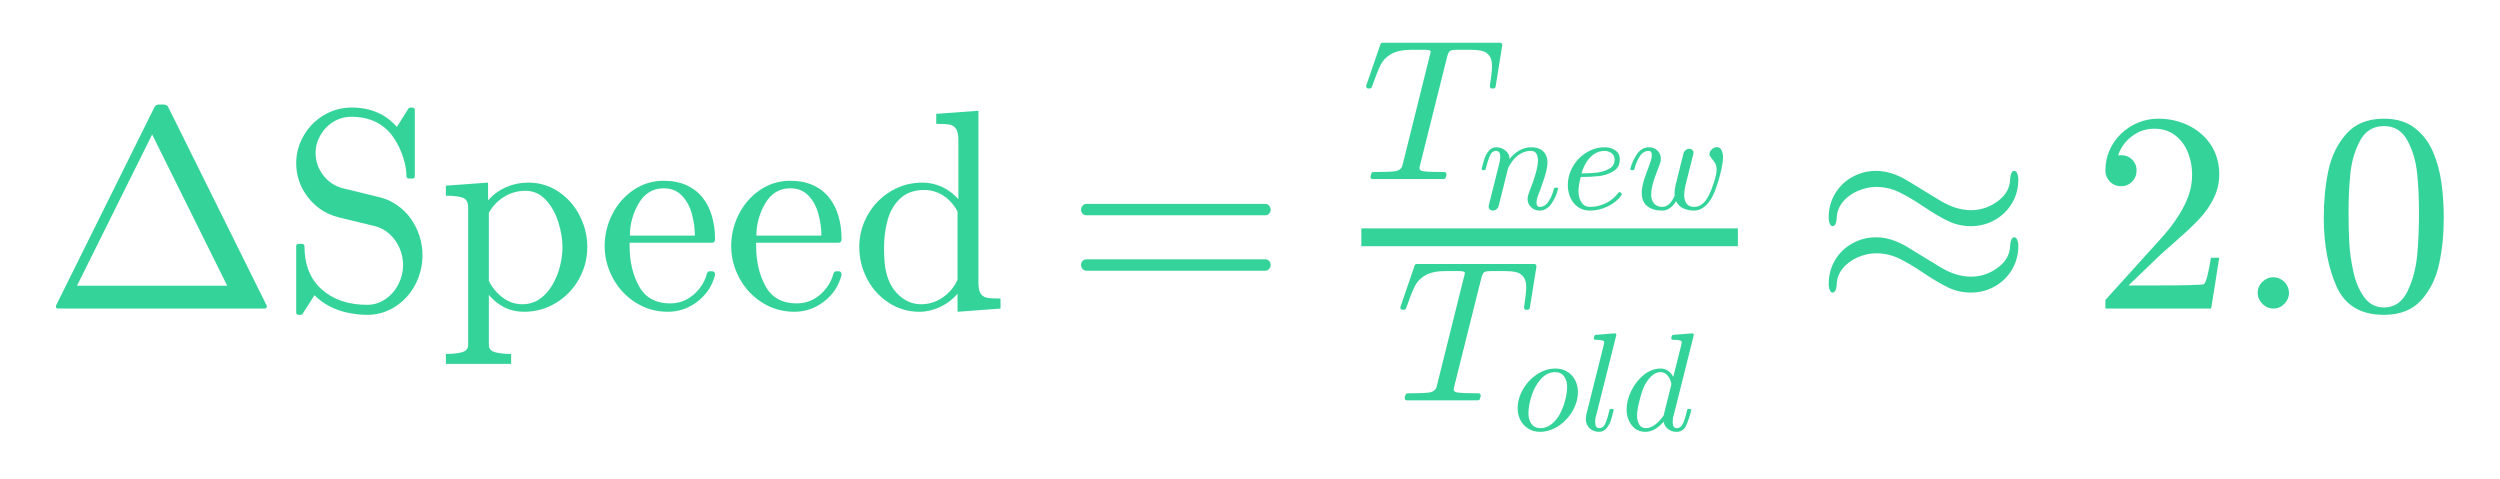
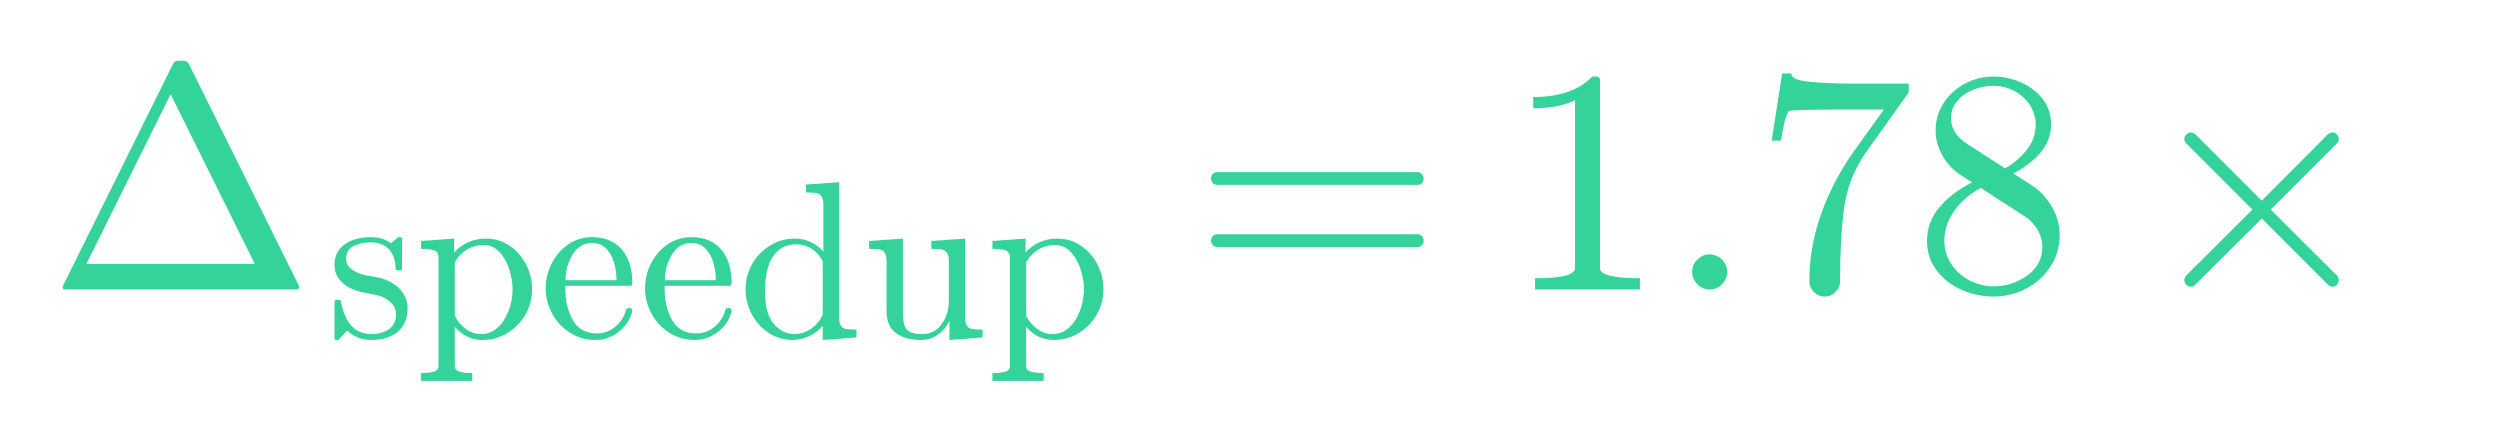
- <svg xmlns="http://www.w3.org/2000/svg" xmlns:xlink="http://www.w3.org/1999/xlink" width="210.48pt" height="40.32pt" viewBox="0 0 210.48 40.32" version="1.1">
+ <svg xmlns="http://www.w3.org/2000/svg" xmlns:xlink="http://www.w3.org/1999/xlink" width="187.68pt" height="32.394pt" viewBox="0 0 187.68 32.394" version="1.1">
  <defs>
    <style type="text/css">*{stroke-linejoin: round; stroke-linecap: butt}</style>
  </defs>
  <g id="figure_1">
    <g id="text_1">
-       <g style="fill: #34d399" transform="translate(3.6 26.16) scale(0.24 -0.24)">
+       <g style="fill: #34d399" transform="translate(3.6 21.83438) scale(0.24 -0.24)">
        <defs>
          <path id="Cmr10-6" d="M 347 0  Q 294 0 294 50  Q 297 56 298 59  Q 300 63 300 72  L 2503 4513  Q 2531 4581 2619 4581  L 2706 4581  Q 2794 4581 2822 4513  L 5025 72  Q 5028 66 5029 61  Q 5031 56 5031 50  Q 5031 0 4978 0  L 347 0  z M 769 513  L 4141 513  L 2456 3909  L 769 513  z " transform="scale(0.015625)" />
-           <path id="Cmr10-37" d="M 359 -91  L 359 1403  Q 359 1453 416 1453  L 494 1453  Q 513 1453 528 1437  Q 544 1422 544 1403  Q 544 775 933 429  Q 1322 84 1953 84  Q 2175 84 2362 212  Q 2550 341 2654 548  Q 2759 756 2759 978  Q 2759 1172 2681 1355  Q 2603 1538 2456 1672  Q 2309 1806 2125 1850  L 1294 2053  Q 881 2163 620 2502  Q 359 2841 359 3263  Q 359 3594 528 3884  Q 697 4175 983 4344  Q 1269 4513 1600 4513  Q 2241 4513 2619 4078  L 2881 4494  Q 2900 4513 2925 4513  L 2969 4513  Q 2988 4513 3005 4498  Q 3022 4484 3022 4459  L 3022 2975  Q 3022 2919 2969 2919  L 2894 2919  Q 2834 2919 2834 2975  Q 2834 3138 2779 3331  Q 2725 3525 2628 3703  Q 2531 3881 2419 3994  Q 2109 4306 1600 4306  Q 1381 4306 1197 4195  Q 1013 4084 903 3893  Q 794 3703 794 3494  Q 794 3219 964 2995  Q 1134 2772 1409 2700  L 2241 2497  Q 2447 2447 2630 2317  Q 2813 2188 2934 2016  Q 3056 1844 3125 1633  Q 3194 1422 3194 1197  Q 3194 850 3034 542  Q 2875 234 2586 46  Q 2297 -141 1953 -141  Q 1741 -141 1519 -94  Q 1297 -47 1109 50  Q 922 147 769 300  L 500 -122  Q 481 -141 453 -141  L 416 -141  Q 359 -141 359 -91  z " transform="scale(0.015625)" />
+           <path id="Cmr10-52" d="M 213 -19  L 213 1025  Q 213 1075 269 1075  L 347 1075  Q 384 1075 397 1025  Q 575 97 1259 97  Q 1563 97 1767 234  Q 1972 372 1972 659  Q 1972 866 1812 1011  Q 1653 1156 1434 1209  L 1006 1294  Q 791 1341 614 1437  Q 438 1534 325 1695  Q 213 1856 213 2069  Q 213 2350 361 2529  Q 509 2709 746 2789  Q 984 2869 1259 2869  Q 1588 2869 1831 2694  L 2016 2853  Q 2016 2869 2047 2869  L 2094 2869  Q 2113 2869 2128 2851  Q 2144 2834 2144 2816  L 2144 1978  Q 2144 1919 2094 1919  L 2016 1919  Q 1959 1919 1959 1978  Q 1959 2313 1773 2516  Q 1588 2719 1253 2719  Q 966 2719 755 2612  Q 544 2506 544 2247  Q 544 2069 695 1955  Q 847 1841 1050 1791  L 1484 1709  Q 1703 1659 1892 1540  Q 2081 1422 2192 1240  Q 2303 1059 2303 831  Q 2303 600 2223 429  Q 2144 259 2001 146  Q 1859 34 1665 -19  Q 1472 -72 1259 -72  Q 859 -72 575 197  L 341 -56  Q 341 -72 306 -72  L 269 -72  Q 213 -72 213 -19  z " transform="scale(0.015625)" />
          <path id="Cmr10-7d" d="M 166 -1241  L 166 -1019  Q 384 -1019 525 -981  Q 666 -944 666 -813  L 666 2272  Q 666 2447 541 2490  Q 416 2534 166 2534  L 166 2759  L 1113 2828  L 1113 2431  Q 1288 2625 1520 2726  Q 1753 2828 2016 2828  Q 2394 2828 2697 2623  Q 3000 2419 3170 2086  Q 3341 1753 3341 1381  Q 3341 994 3152 659  Q 2963 325 2636 126  Q 2309 -72 1919 -72  Q 1453 -72 1131 306  L 1131 -813  Q 1131 -944 1273 -981  Q 1416 -1019 1631 -1019  L 1631 -1241  L 166 -1241  z M 1131 622  Q 1244 394 1444 245  Q 1644 97 1881 97  Q 2103 97 2273 215  Q 2444 334 2559 534  Q 2675 734 2729 954  Q 2784 1175 2784 1381  Q 2784 1638 2692 1936  Q 2600 2234 2411 2439  Q 2222 2644 1953 2644  Q 1694 2644 1476 2511  Q 1259 2378 1131 2150  L 1131 622  z " transform="scale(0.015625)" />
          <path id="Cmr10-82" d="M 1594 -72  Q 1203 -72 876 133  Q 550 338 364 680  Q 178 1022 178 1403  Q 178 1778 348 2115  Q 519 2453 823 2661  Q 1128 2869 1503 2869  Q 1797 2869 2014 2770  Q 2231 2672 2372 2497  Q 2513 2322 2584 2084  Q 2656 1847 2656 1563  Q 2656 1478 2591 1478  L 738 1478  L 738 1409  Q 738 878 952 497  Q 1166 116 1650 116  Q 1847 116 2014 203  Q 2181 291 2304 447  Q 2428 603 2472 781  Q 2478 803 2495 820  Q 2513 838 2534 838  L 2591 838  Q 2656 838 2656 756  Q 2566 394 2266 161  Q 1966 -72 1594 -72  z M 744 1638  L 2203 1638  Q 2203 1878 2136 2125  Q 2069 2372 1912 2536  Q 1756 2700 1503 2700  Q 1141 2700 942 2361  Q 744 2022 744 1638  z " transform="scale(0.015625)" />
          <path id="Cmr10-49" d="M 1563 -72  Q 1184 -72 871 133  Q 559 338 386 672  Q 213 1006 213 1381  Q 213 1769 402 2101  Q 591 2434 916 2631  Q 1241 2828 1631 2828  Q 1866 2828 2075 2729  Q 2284 2631 2438 2456  L 2438 3788  Q 2438 3959 2386 4036  Q 2334 4113 2239 4130  Q 2144 4147 1941 4147  L 1941 4372  L 2888 4441  L 2888 581  Q 2888 413 2939 336  Q 2991 259 3086 242  Q 3181 225 3384 225  L 3384 0  L 2419 -72  L 2419 331  Q 2253 141 2025 34  Q 1797 -72 1563 -72  z M 909 556  Q 1019 347 1201 222  Q 1384 97 1600 97  Q 1866 97 2087 250  Q 2309 403 2419 647  L 2419 2181  Q 2344 2322 2230 2433  Q 2116 2544 1973 2603  Q 1831 2663 1672 2663  Q 1338 2663 1134 2473  Q 931 2284 850 1990  Q 769 1697 769 1375  Q 769 1119 795 928  Q 822 738 909 556  z " transform="scale(0.015625)" />
+           <path id="Cmr10-5a" d="M 691 763  L 691 2175  Q 691 2347 639 2423  Q 588 2500 491 2517  Q 394 2534 191 2534  L 191 2759  L 1159 2828  L 1159 763  Q 1159 513 1195 373  Q 1231 234 1348 165  Q 1466 97 1722 97  Q 2066 97 2269 384  Q 2472 672 2472 1038  L 2472 2175  Q 2472 2347 2419 2423  Q 2366 2500 2270 2517  Q 2175 2534 1972 2534  L 1972 2759  L 2938 2828  L 2938 581  Q 2938 413 2989 336  Q 3041 259 3137 242  Q 3234 225 3438 225  L 3438 0  L 2491 -72  L 2491 469  Q 2372 228 2159 78  Q 1947 -72 1691 -72  Q 1231 -72 961 123  Q 691 319 691 763  z " transform="scale(0.015625)" />
          <path id="Cmr10-29" d="M 481 850  Q 428 850 393 890  Q 359 931 359 978  Q 359 1031 393 1068  Q 428 1106 481 1106  L 4500 1106  Q 4547 1106 4581 1068  Q 4616 1031 4616 978  Q 4616 931 4581 890  Q 4547 850 4500 850  L 481 850  z M 481 2094  Q 428 2094 393 2131  Q 359 2169 359 2222  Q 359 2269 393 2309  Q 428 2350 481 2350  L 4500 2350  Q 4547 2350 4581 2309  Q 4616 2269 4616 2222  Q 4616 2169 4581 2131  Q 4547 2094 4500 2094  L 481 2094  z " transform="scale(0.015625)" />
-           <path id="Cmmi10-78" d="M 294 84  Q 297 100 308 140  Q 319 181 336 203  Q 353 225 384 225  Q 934 225 1113 256  Q 1284 300 1319 441  L 2194 3956  Q 2222 4034 2222 4097  Q 2222 4147 1997 4147  L 1625 4147  Q 1197 4147 964 4015  Q 731 3884 622 3668  Q 513 3453 341 2963  Q 319 2906 275 2906  L 219 2906  Q 153 2906 153 2988  L 609 4313  Q 622 4372 672 4372  L 4453 4372  Q 4519 4372 4519 4288  L 4306 2963  Q 4306 2944 4284 2925  Q 4263 2906 4244 2906  L 4184 2906  Q 4122 2906 4122 2988  Q 4191 3441 4191 3628  Q 4191 3853 4097 3968  Q 4003 4084 3853 4115  Q 3703 4147 3463 4147  L 3084 4147  Q 2913 4147 2853 4115  Q 2794 4084 2753 3928  L 1875 416  Q 1872 403 1870 390  Q 1869 378 1863 359  Q 1863 278 1959 256  Q 2125 225 2669 225  Q 2731 225 2731 141  Q 2709 50 2696 25  Q 2684 0 2625 0  L 359 0  Q 294 0 294 84  z " transform="scale(0.015625)" />
-           <path id="Cmmi10-7a" d="M 494 109  Q 494 147 500 166  L 978 2075  Q 1025 2253 1025 2388  Q 1025 2663 838 2663  Q 638 2663 541 2423  Q 444 2184 353 1819  Q 353 1800 334 1789  Q 316 1778 300 1778  L 225 1778  Q 203 1778 187 1801  Q 172 1825 172 1844  Q 241 2122 305 2315  Q 369 2509 505 2668  Q 641 2828 844 2828  Q 1084 2828 1268 2676  Q 1453 2525 1453 2291  Q 1644 2541 1900 2684  Q 2156 2828 2444 2828  Q 2672 2828 2837 2750  Q 3003 2672 3095 2514  Q 3188 2356 3188 2138  Q 3188 1875 3070 1503  Q 2953 1131 2778 672  Q 2688 463 2688 288  Q 2688 97 2834 97  Q 3084 97 3251 365  Q 3419 634 3488 941  Q 3500 978 3541 978  L 3616 978  Q 3641 978 3658 962  Q 3675 947 3675 922  Q 3675 916 3669 903  Q 3581 541 3364 234  Q 3147 -72 2822 -72  Q 2597 -72 2437 83  Q 2278 238 2278 459  Q 2278 578 2328 709  Q 2409 919 2514 1209  Q 2619 1500 2686 1765  Q 2753 2031 2753 2234  Q 2753 2413 2679 2538  Q 2606 2663 2431 2663  Q 2197 2663 2000 2559  Q 1803 2456 1656 2286  Q 1509 2116 1388 1881  L 953 141  Q 931 53 854 -9  Q 778 -72 684 -72  Q 606 -72 550 -22  Q 494 28 494 109  z " transform="scale(0.015625)" />
-           <path id="Cmmi10-3" d="M 1288 -72  Q 981 -72 751 87  Q 522 247 401 517  Q 281 788 281 1088  Q 281 1544 511 1945  Q 741 2347 1134 2587  Q 1528 2828 1978 2828  Q 2253 2828 2458 2686  Q 2663 2544 2663 2278  Q 2663 1909 2369 1729  Q 2075 1550 1706 1508  Q 1338 1466 891 1466  L 872 1466  Q 769 1084 769 813  Q 769 528 900 312  Q 1031 97 1300 97  Q 1681 97 2032 272  Q 2384 447 2606 756  Q 2625 775 2656 775  Q 2688 775 2720 739  Q 2753 703 2753 672  Q 2753 647 2741 634  Q 2506 306 2109 117  Q 1713 -72 1288 -72  z M 909 1631  Q 1281 1631 1597 1665  Q 1913 1700 2169 1839  Q 2425 1978 2425 2272  Q 2425 2391 2359 2480  Q 2294 2569 2189 2616  Q 2084 2663 1972 2663  Q 1700 2663 1483 2516  Q 1266 2369 1125 2133  Q 984 1897 909 1631  z " transform="scale(0.015625)" />
-           <path id="Cmmi10-6a" d="M 691 744  Q 691 878 727 1053  Q 763 1228 806 1364  Q 850 1500 954 1781  Q 1059 2063 1069 2088  Q 1153 2322 1153 2472  Q 1153 2663 1013 2663  Q 759 2663 595 2402  Q 431 2141 353 1819  Q 341 1778 300 1778  L 225 1778  Q 172 1778 172 1838  L 172 1856  Q 275 2238 487 2533  Q 700 2828 1025 2828  Q 1253 2828 1411 2678  Q 1569 2528 1569 2297  Q 1569 2178 1516 2047  Q 1441 1853 1339 1581  Q 1238 1309 1181 1087  Q 1125 866 1125 659  Q 1125 409 1256 253  Q 1388 97 1638 97  Q 1978 97 2203 616  Q 2194 653 2194 722  Q 2194 894 2247 1113  L 2606 2553  Q 2628 2638 2706 2698  Q 2784 2759 2875 2759  Q 2950 2759 3008 2709  Q 3066 2659 3066 2578  Q 3066 2541 3059 2528  L 2700 1100  Q 2638 844 2638 641  Q 2638 400 2748 248  Q 2859 97 3097 97  Q 3509 97 3775 641  Q 3875 834 3998 1212  Q 4122 1591 4122 1791  Q 4122 1975 4062 2083  Q 4003 2191 3898 2316  Q 3794 2441 3794 2503  Q 3794 2625 3898 2729  Q 4003 2834 4128 2834  Q 4281 2834 4348 2693  Q 4416 2553 4416 2375  Q 4416 2159 4344 1826  Q 4272 1494 4162 1158  Q 4053 822 3956 622  Q 3606 -72 3084 -72  Q 2816 -72 2594 31  Q 2372 134 2266 359  Q 2163 175 1995 51  Q 1828 -72 1625 -72  Q 1203 -72 947 129  Q 691 331 691 744  z " transform="scale(0.015625)" />
-           <path id="Cmmi10-4c" d="M 1288 -72  Q 984 -72 748 72  Q 513 216 384 459  Q 256 703 256 1013  Q 256 1447 498 1872  Q 741 2297 1142 2562  Q 1544 2828 1984 2828  Q 2222 2828 2408 2747  Q 2594 2666 2731 2519  Q 2869 2372 2942 2175  Q 3016 1978 3016 1747  Q 3016 1413 2875 1089  Q 2734 766 2489 502  Q 2244 238 1928 83  Q 1613 -72 1288 -72  z M 1300 97  Q 1584 97 1820 290  Q 2056 484 2207 779  Q 2359 1075 2440 1403  Q 2522 1731 2522 1997  Q 2522 2275 2383 2469  Q 2244 2663 1972 2663  Q 1597 2663 1315 2342  Q 1034 2022 892 1576  Q 750 1131 750 763  Q 750 484 892 290  Q 1034 97 1300 97  z " transform="scale(0.015625)" />
-           <path id="Cmmi10-71" d="M 281 519  Q 281 538 286 575  Q 291 613 295 648  Q 300 684 300 703  L 1094 3872  Q 1119 3981 1125 4044  Q 1125 4147 709 4147  Q 647 4147 647 4231  Q 650 4247 661 4287  Q 672 4328 689 4350  Q 706 4372 738 4372  L 1600 4441  Q 1678 4441 1678 4359  L 756 678  Q 709 575 709 372  Q 709 97 897 97  Q 1094 97 1192 342  Q 1291 588 1369 941  Q 1381 978 1422 978  L 1497 978  Q 1522 978 1539 958  Q 1556 938 1556 916  Q 1481 606 1420 426  Q 1359 247 1225 87  Q 1091 -72 884 -72  Q 628 -72 454 93  Q 281 259 281 519  z " transform="scale(0.015625)" />
-           <path id="Cmmi10-51" d="M 1113 -72  Q 709 -72 476 233  Q 244 538 244 953  Q 244 1363 456 1803  Q 669 2244 1030 2536  Q 1391 2828 1806 2828  Q 1994 2828 2145 2723  Q 2297 2619 2381 2444  L 2741 3872  Q 2766 3981 2772 4044  Q 2772 4147 2356 4147  Q 2291 4147 2291 4231  Q 2294 4247 2305 4287  Q 2316 4328 2333 4350  Q 2350 4372 2381 4372  L 3244 4441  Q 3322 4441 3322 4359  L 2400 678  Q 2356 572 2356 372  Q 2356 97 2541 97  Q 2741 97 2845 351  Q 2950 606 3022 941  Q 3034 978 3072 978  L 3150 978  Q 3175 978 3190 956  Q 3206 934 3206 916  Q 3094 469 2961 198  Q 2828 -72 2528 -72  Q 2313 -72 2147 54  Q 1981 181 1941 391  Q 1528 -72 1113 -72  z M 1119 97  Q 1350 97 1567 270  Q 1784 444 1941 678  Q 1947 684 1947 703  L 2297 2113  Q 2259 2338 2131 2500  Q 2003 2663 1791 2663  Q 1575 2663 1389 2486  Q 1203 2309 1075 2069  Q 950 1813 836 1366  Q 722 919 722 672  Q 722 450 817 273  Q 913 97 1119 97  z " transform="scale(0.015625)" />
-           <path id="Cmsy10-17" d="M 447 359  Q 378 359 359 519  L 359 556  Q 359 847 501 1087  Q 644 1328 891 1464  Q 1138 1600 1422 1600  Q 1766 1600 2130 1379  Q 2494 1159 2853 937  Q 3213 716 3553 716  Q 3881 716 4157 919  Q 4434 1122 4434 1441  Q 4453 1600 4525 1600  Q 4597 1600 4616 1441  L 4616 1403  Q 4616 1113 4472 872  Q 4328 631 4083 495  Q 3838 359 3553 359  Q 3284 359 3048 470  Q 2813 581 2495 795  Q 2178 1009 1937 1125  Q 1697 1241 1422 1241  Q 1219 1241 1009 1150  Q 800 1059 669 895  Q 538 731 538 519  Q 519 359 447 359  z M 447 1850  Q 378 1850 359 2009  L 359 2047  Q 359 2338 501 2578  Q 644 2819 891 2955  Q 1138 3091 1422 3091  Q 1766 3091 2130 2870  Q 2494 2650 2853 2429  Q 3213 2209 3553 2209  Q 3881 2209 4157 2412  Q 4434 2616 4434 2931  Q 4453 3091 4525 3091  Q 4597 3091 4616 2931  L 4616 2894  Q 4616 2603 4472 2362  Q 4328 2122 4083 1986  Q 3838 1850 3553 1850  Q 3284 1850 3048 1961  Q 2813 2072 2495 2286  Q 2178 2500 1937 2615  Q 1697 2731 1422 2731  Q 1219 2731 1009 2640  Q 800 2550 669 2386  Q 538 2222 538 2009  Q 519 1850 447 1850  z " transform="scale(0.015625)" />
-           <path id="Cmr10-31" d="M 319 0  L 319 172  Q 319 188 331 206  L 1325 1306  Q 1550 1550 1690 1715  Q 1831 1881 1968 2097  Q 2106 2313 2186 2536  Q 2266 2759 2266 3009  Q 2266 3272 2169 3511  Q 2072 3750 1880 3894  Q 1688 4038 1416 4038  Q 1138 4038 916 3870  Q 694 3703 603 3438  Q 628 3444 672 3444  Q 816 3444 917 3347  Q 1019 3250 1019 3097  Q 1019 2950 917 2848  Q 816 2747 672 2747  Q 522 2747 420 2851  Q 319 2956 319 3097  Q 319 3338 409 3548  Q 500 3759 670 3923  Q 841 4088 1055 4175  Q 1269 4263 1509 4263  Q 1875 4263 2190 4108  Q 2506 3953 2690 3670  Q 2875 3388 2875 3009  Q 2875 2731 2753 2481  Q 2631 2231 2440 2026  Q 2250 1822 1953 1562  Q 1656 1303 1563 1216  L 838 519  L 1453 519  Q 1906 519 2211 526  Q 2516 534 2534 550  Q 2609 631 2688 1141  L 2875 1141  L 2694 0  L 319 0  z " transform="scale(0.015625)" />
+           <path id="Cmr10-64" d="M 594 0  L 594 225  Q 1394 225 1394 428  L 1394 3788  Q 1063 3628 556 3628  L 556 3853  Q 1341 3853 1741 4263  L 1831 4263  Q 1853 4263 1873 4245  Q 1894 4228 1894 4206  L 1894 428  Q 1894 225 2694 225  L 2694 0  L 594 0  z " transform="scale(0.015625)" />
          <path id="Cmmi10-33" d="M 538 353  Q 538 497 644 600  Q 750 703 891 703  Q 978 703 1062 656  Q 1147 609 1194 525  Q 1241 441 1241 353  Q 1241 213 1137 106  Q 1034 0 891 0  Q 750 0 644 106  Q 538 213 538 353  z " transform="scale(0.015625)" />
-           <path id="Cmr10-28" d="M 1600 -141  Q 816 -141 533 504  Q 250 1150 250 2041  Q 250 2597 351 3087  Q 453 3578 754 3920  Q 1056 4263 1600 4263  Q 2022 4263 2290 4056  Q 2559 3850 2700 3523  Q 2841 3197 2892 2823  Q 2944 2450 2944 2041  Q 2944 1491 2842 1011  Q 2741 531 2444 195  Q 2147 -141 1600 -141  z M 1600 25  Q 1956 25 2131 390  Q 2306 756 2347 1200  Q 2388 1644 2388 2144  Q 2388 2625 2347 3031  Q 2306 3438 2132 3767  Q 1959 4097 1600 4097  Q 1238 4097 1063 3765  Q 888 3434 847 3029  Q 806 2625 806 2144  Q 806 1788 823 1472  Q 841 1156 916 820  Q 991 484 1158 254  Q 1325 25 1600 25  z " transform="scale(0.015625)" />
+           <path id="Cmr10-7f" d="M 1113 166  Q 1113 522 1175 862  Q 1238 1203 1358 1536  Q 1478 1869 1648 2189  Q 1819 2509 2022 2791  L 2606 3603  L 1875 3603  Q 738 3603 703 3572  Q 619 3469 544 2981  L 359 2981  L 569 4325  L 756 4325  L 756 4306  Q 756 4191 1147 4156  Q 1538 4122 1913 4122  L 3103 4122  L 3103 3956  Q 3103 3950 3101 3947  Q 3100 3944 3097 3938  L 2216 2700  Q 1891 2219 1809 1631  Q 1728 1044 1728 166  Q 1728 41 1637 -50  Q 1547 -141 1422 -141  Q 1294 -141 1203 -50  Q 1113 41 1113 166  z " transform="scale(0.015625)" />
+           <path id="Cmr10-4d" d="M 269 972  Q 269 1356 522 1651  Q 775 1947 1172 2144  L 934 2297  Q 716 2441 578 2680  Q 441 2919 441 3181  Q 441 3488 602 3734  Q 763 3981 1030 4122  Q 1297 4263 1600 4263  Q 1884 4263 2148 4147  Q 2413 4031 2583 3815  Q 2753 3600 2753 3303  Q 2753 3088 2651 2903  Q 2550 2719 2373 2572  Q 2197 2425 1997 2322  L 2363 2088  Q 2616 1922 2770 1653  Q 2925 1384 2925 1088  Q 2925 741 2739 456  Q 2553 172 2247 15  Q 1941 -141 1600 -141  Q 1269 -141 961 -6  Q 653 128 461 383  Q 269 638 269 972  z M 616 972  Q 616 719 755 509  Q 894 300 1122 181  Q 1350 63 1600 63  Q 1972 63 2275 280  Q 2578 497 2578 856  Q 2578 978 2529 1098  Q 2481 1219 2395 1317  Q 2309 1416 2203 1478  L 1344 2034  Q 1144 1928 976 1765  Q 809 1603 712 1400  Q 616 1197 616 972  z M 1056 2925  L 1831 2425  Q 2100 2581 2272 2803  Q 2444 3025 2444 3303  Q 2444 3519 2323 3698  Q 2203 3878 2009 3978  Q 1816 4078 1594 4078  Q 1400 4078 1203 4003  Q 1006 3928 878 3779  Q 750 3631 750 3431  Q 750 3131 1056 2925  z " transform="scale(0.015625)" />
+           <path id="Cmsy10-d" d="M 941 184  Q 941 234 972 275  L 2303 1600  L 972 2931  Q 941 2963 941 3016  Q 941 3063 978 3103  Q 1016 3144 1069 3144  Q 1113 3144 1166 3103  L 2491 1778  L 3809 3103  Q 3863 3144 3903 3144  Q 3956 3144 3993 3106  Q 4031 3069 4031 3016  Q 4031 2963 4000 2931  L 2669 1600  L 4000 275  Q 4031 234 4031 184  Q 4031 131 3993 93  Q 3956 56 3903 56  Q 3856 56 3809 103  L 2491 1422  L 1166 103  Q 1119 56 1069 56  Q 1016 56 978 97  Q 941 138 941 184  z " transform="scale(0.015625)" />
        </defs>
-         <use xlink:href="#Cmr10-6" transform="translate(0 0.755027)" />
-         <use xlink:href="#Cmr10-37" transform="translate(83.30078 0.755027)" />
-         <use xlink:href="#Cmr10-7d" transform="translate(138.8184 0.755027)" />
-         <use xlink:href="#Cmr10-82" transform="translate(194.3359 0.755027)" />
-         <use xlink:href="#Cmr10-82" transform="translate(238.7207 0.755027)" />
-         <use xlink:href="#Cmr10-49" transform="translate(283.1055 0.755027)" />
-         <use xlink:href="#Cmr10-29" transform="translate(358.6231 0.755027)" />
-         <use xlink:href="#Cmmi10-78" transform="translate(462.5587 46.18125) scale(0.7)" />
-         <use xlink:href="#Cmmi10-7a" transform="translate(503.4376 35.68128) scale(0.49)" />
-         <use xlink:href="#Cmmi10-3" transform="translate(532.8424 35.68128) scale(0.49)" />
-         <use xlink:href="#Cmmi10-6a" transform="translate(555.6197 35.68128) scale(0.49)" />
-         <use xlink:href="#Cmmi10-78" transform="translate(474.5587 -31.43872) scale(0.7)" />
-         <use xlink:href="#Cmmi10-4c" transform="translate(515.4376 -41.9387) scale(0.49)" />
-         <use xlink:href="#Cmmi10-71" transform="translate(539.1481 -41.9387) scale(0.49)" />
-         <use xlink:href="#Cmmi10-51" transform="translate(553.7428 -41.9387) scale(0.49)" />
-         <use xlink:href="#Cmsy10-17" transform="translate(620.9014 0.755027)" />
-         <use xlink:href="#Cmr10-31" transform="translate(718.587 0.755027)" />
-         <use xlink:href="#Cmmi10-33" transform="translate(768.587 0.755027)" />
-         <use xlink:href="#Cmr10-28" transform="translate(796.2726 0.755027)" />
-         <path d="M 462.559 22.63  L 462.559 28.88  L 594.651 28.88  L 594.651 22.63  L 462.559 22.63  z " />
+         <use xlink:href="#Cmr10-6" transform="translate(0 0.421875)" />
+         <use xlink:href="#Cmr10-52" transform="translate(87.30507 -14.57809) scale(0.7)" />
+         <use xlink:href="#Cmr10-7d" transform="translate(114.8881 -14.57809) scale(0.7)" />
+         <use xlink:href="#Cmr10-82" transform="translate(153.7504 -14.57809) scale(0.7)" />
+         <use xlink:href="#Cmr10-82" transform="translate(184.8197 -14.57809) scale(0.7)" />
+         <use xlink:href="#Cmr10-49" transform="translate(215.8891 -14.57809) scale(0.7)" />
+         <use xlink:href="#Cmr10-5a" transform="translate(254.7514 -14.57809) scale(0.7)" />
+         <use xlink:href="#Cmr10-7d" transform="translate(293.6137 -14.57809) scale(0.7)" />
+         <use xlink:href="#Cmr10-29" transform="translate(358.1964 0.421875)" />
+         <use xlink:href="#Cmr10-64" transform="translate(455.882 0.421875)" />
+         <use xlink:href="#Cmmi10-33" transform="translate(505.882 0.421875)" />
+         <use xlink:href="#Cmr10-7f" transform="translate(533.5676 0.421875)" />
+         <use xlink:href="#Cmr10-4d" transform="translate(583.5676 0.421875)" />
+         <use xlink:href="#Cmsy10-d" transform="translate(653.5677 0.421875)" />
      </g>
    </g>
  </g>
</svg>
